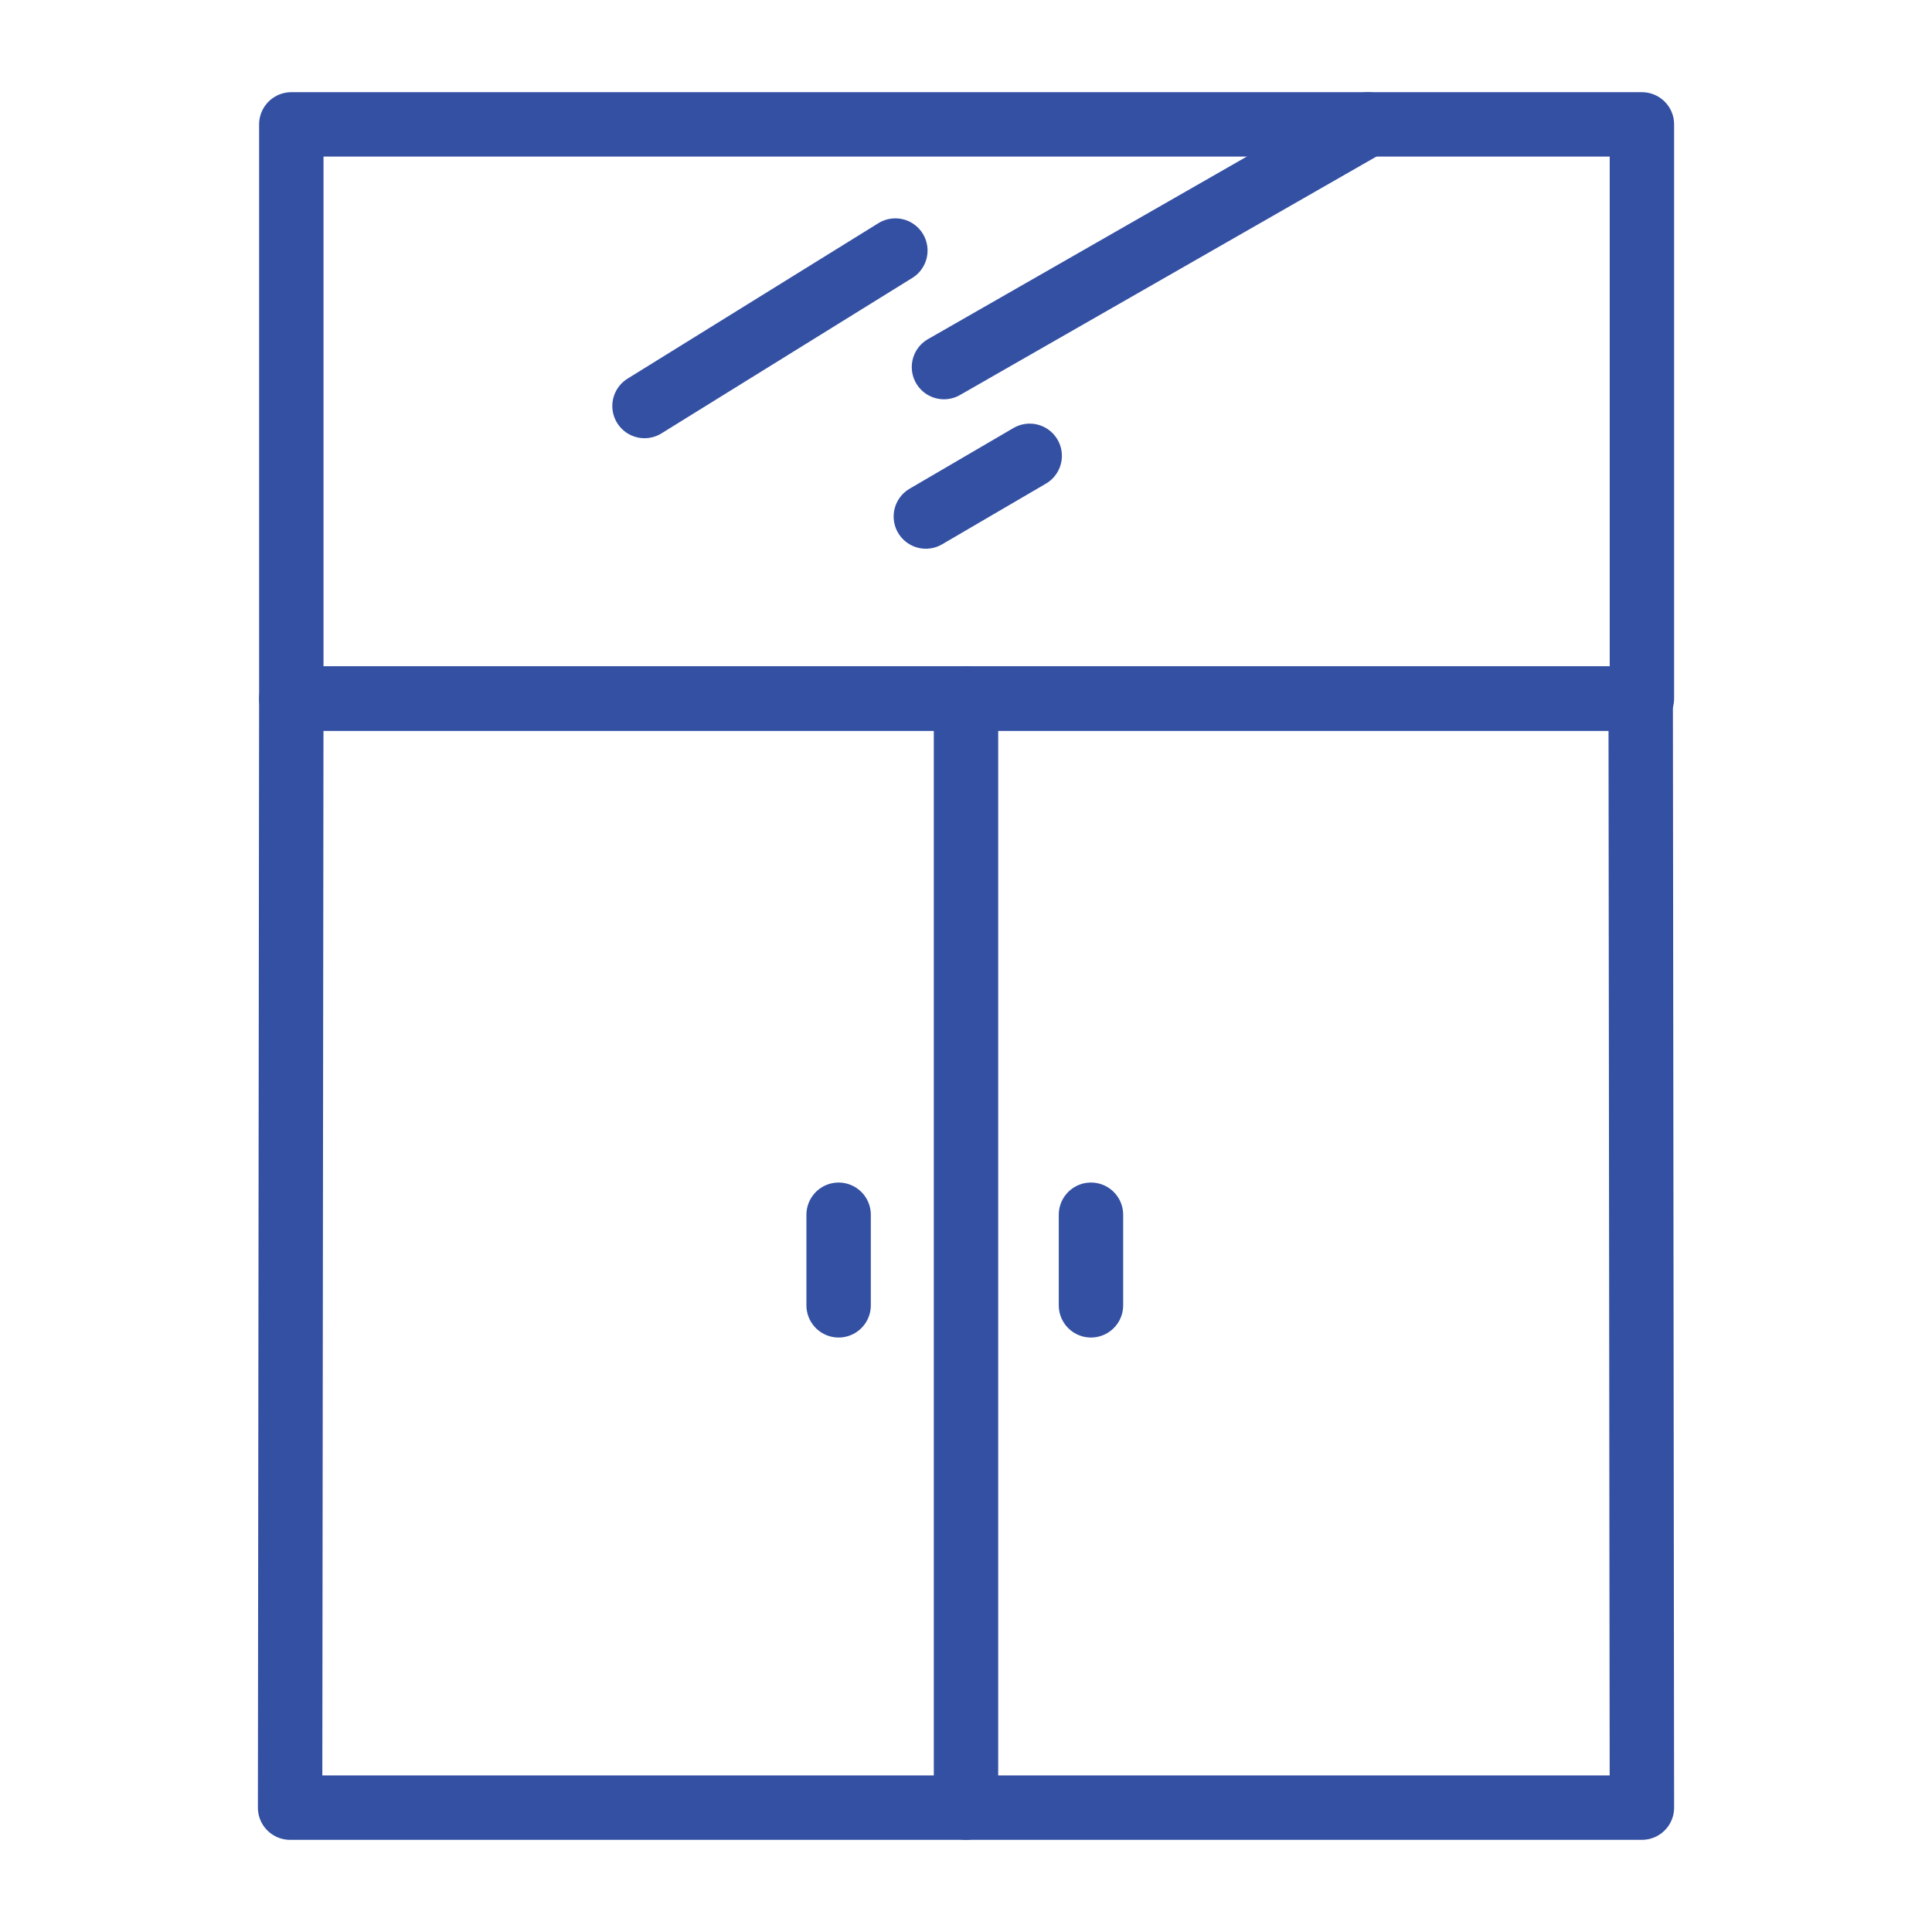
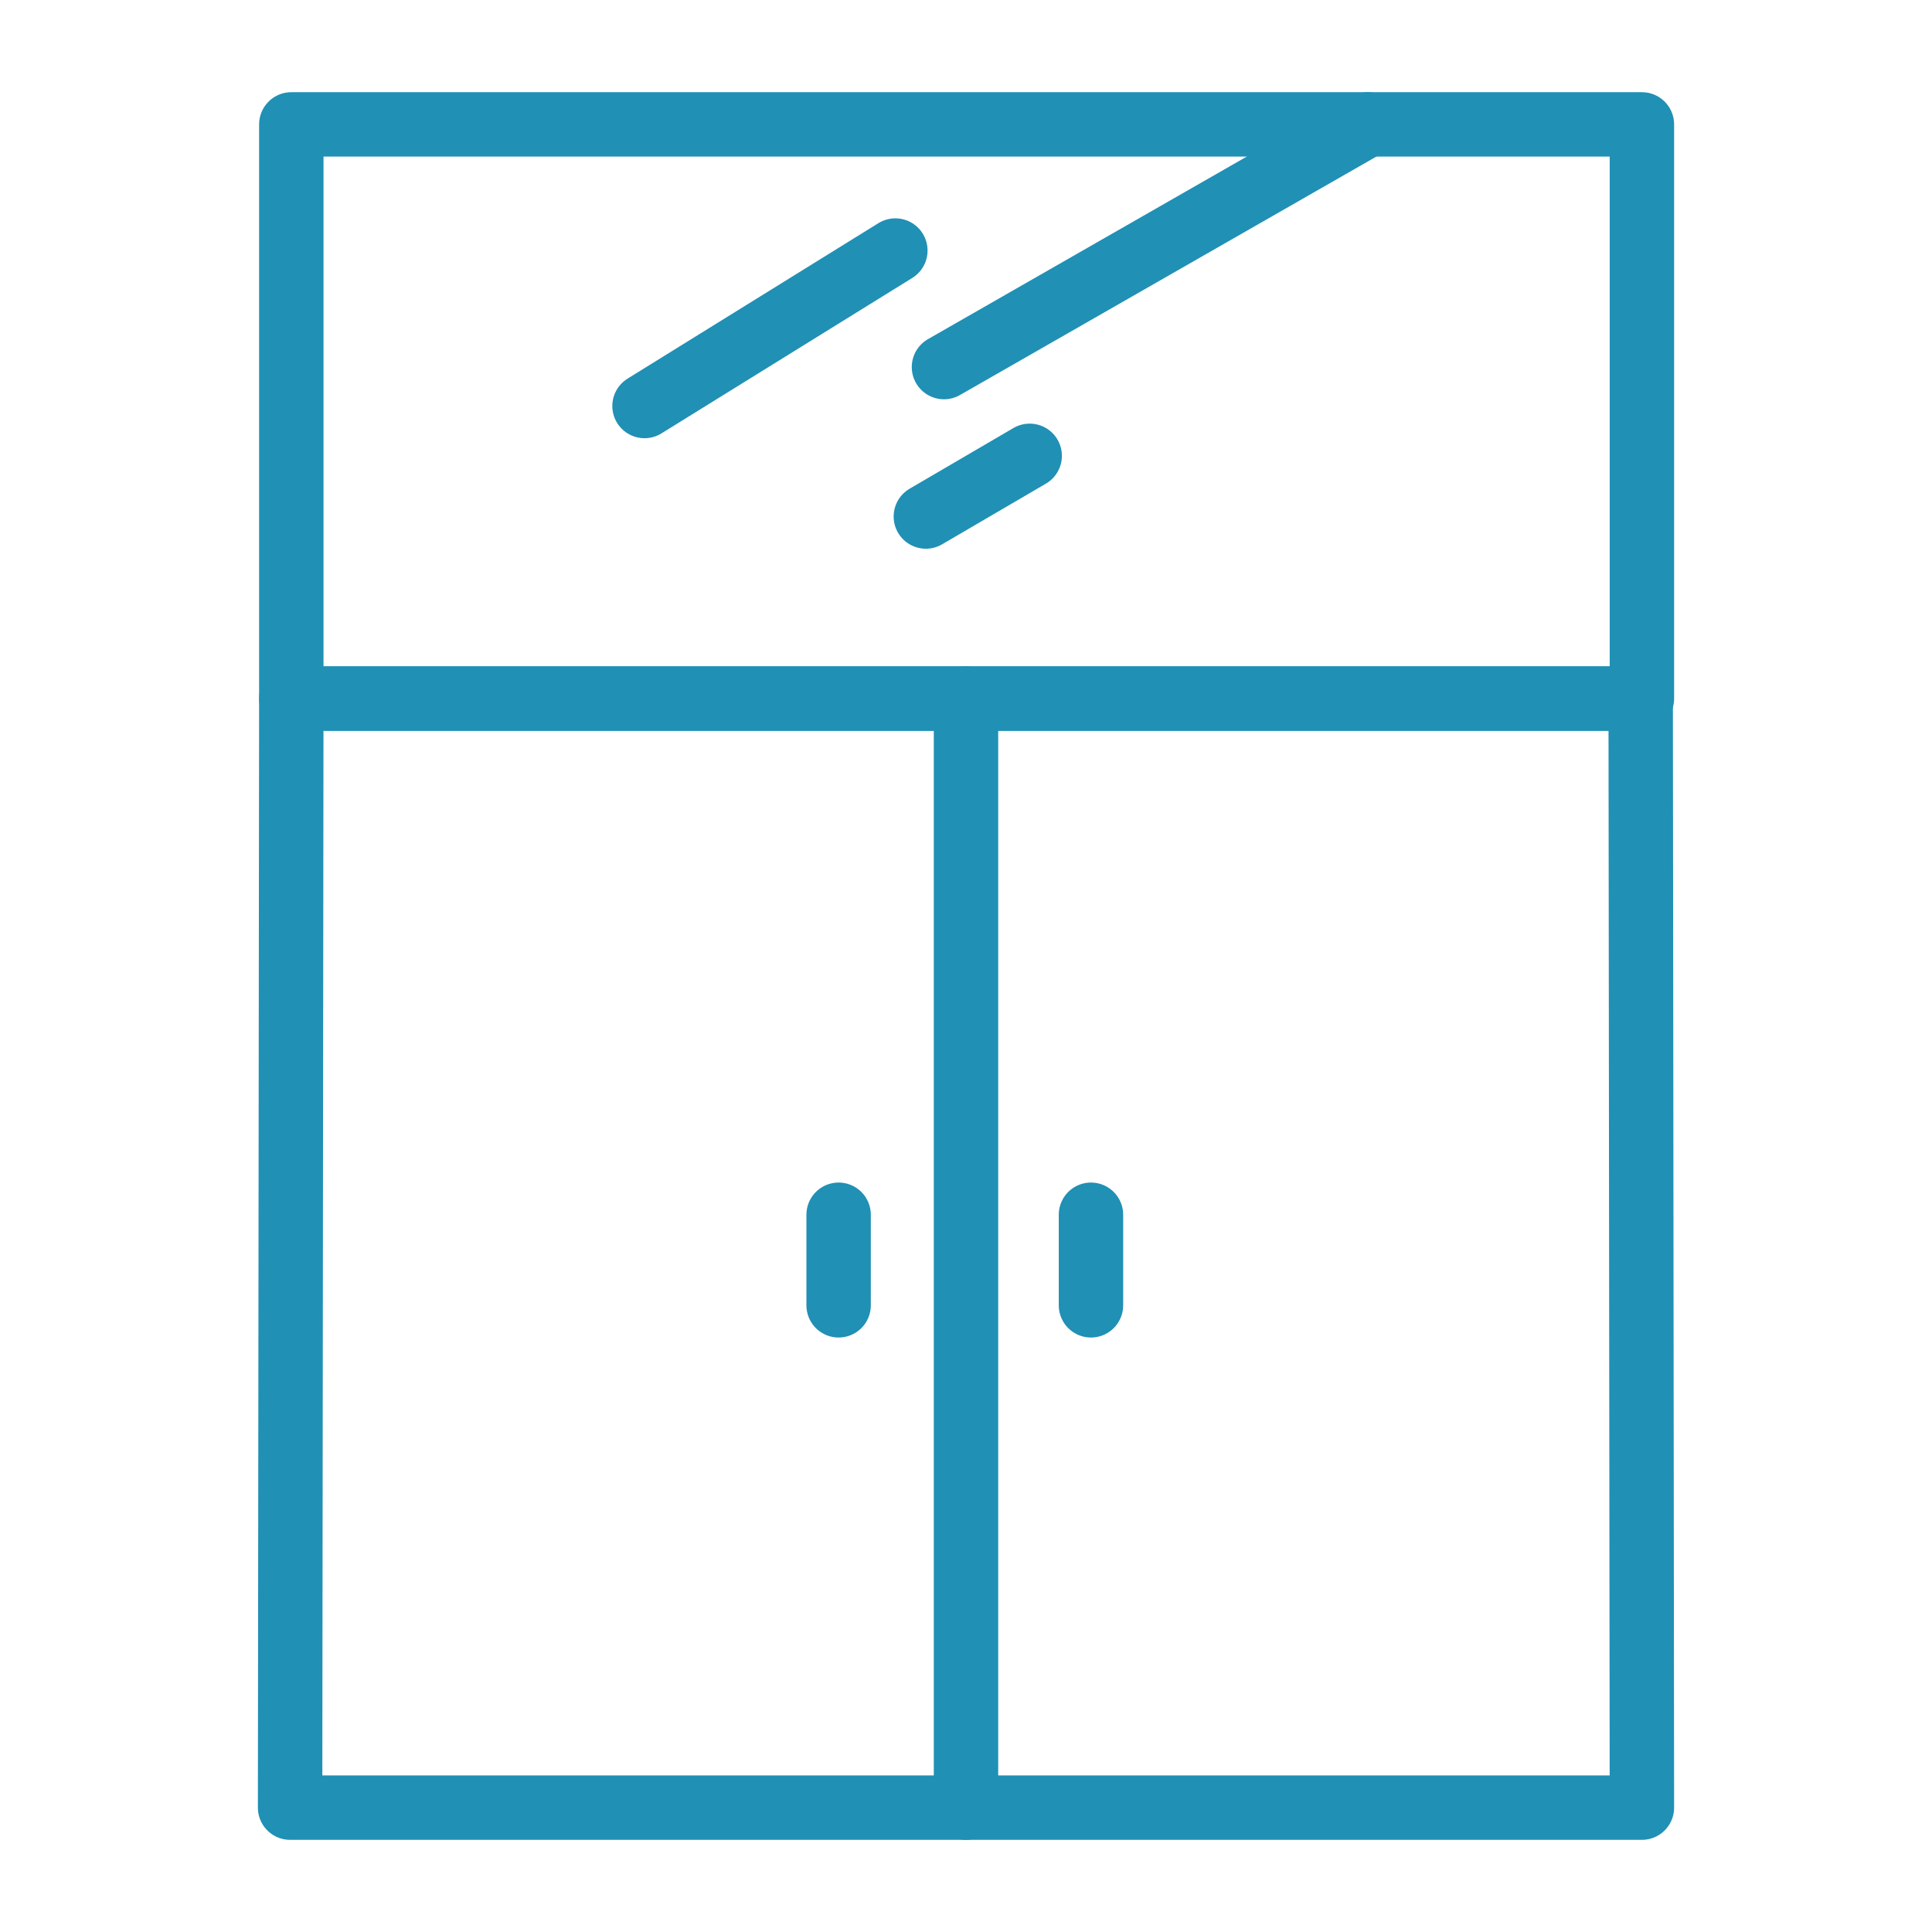
<svg xmlns="http://www.w3.org/2000/svg" width="60" height="60" viewBox="0 0 60 60" fill="none">
-   <path d="M30 21.694V56.138" stroke="#3450A3" stroke-width="2" stroke-miterlimit="10" stroke-linecap="round" stroke-linejoin="round" />
-   <path d="M50.991 56.138H9.009L9.047 21.694H50.953L50.991 56.138Z" stroke="#3450A3" stroke-width="2" stroke-miterlimit="10" stroke-linecap="round" stroke-linejoin="round" />
-   <path d="M26.044 37.725V40.538" stroke="#3450A3" stroke-width="2" stroke-miterlimit="10" stroke-linecap="round" stroke-linejoin="round" />
-   <path d="M33.881 37.725V40.538" stroke="#3450A3" stroke-width="2" stroke-miterlimit="10" stroke-linecap="round" stroke-linejoin="round" />
-   <path d="M50.991 3.863H9.047V21.694H50.991V3.863Z" stroke="#3450A3" stroke-width="2" stroke-miterlimit="10" stroke-linecap="round" stroke-linejoin="round" />
-   <path d="M20.016 12.609L27.806 7.781" stroke="#3450A3" stroke-width="2" stroke-miterlimit="10" stroke-linecap="round" stroke-linejoin="round" />
-   <path d="M29.316 11.4L42.478 3.863" stroke="#3450A3" stroke-width="2" stroke-miterlimit="10" stroke-linecap="round" stroke-linejoin="round" />
-   <path d="M28.753 16.041L31.978 14.156" stroke="#3450A3" stroke-width="2" stroke-miterlimit="10" stroke-linecap="round" stroke-linejoin="round" />
+   <path d="M30 21.694V56.138" stroke="#2090B5" stroke-width="2" stroke-miterlimit="10" stroke-linecap="round" stroke-linejoin="round" />
+   <path d="M50.991 56.138H9.009L9.047 21.694H50.953L50.991 56.138Z" stroke="#2090B5" stroke-width="2" stroke-miterlimit="10" stroke-linecap="round" stroke-linejoin="round" />
+   <path d="M26.044 37.725V40.538" stroke="#2090B5" stroke-width="2" stroke-miterlimit="10" stroke-linecap="round" stroke-linejoin="round" />
+   <path d="M33.881 37.725V40.538" stroke="#2090B5" stroke-width="2" stroke-miterlimit="10" stroke-linecap="round" stroke-linejoin="round" />
+   <path d="M50.991 3.863H9.047V21.694H50.991V3.863Z" stroke="#2090B5" stroke-width="2" stroke-miterlimit="10" stroke-linecap="round" stroke-linejoin="round" />
+   <path d="M20.016 12.609L27.806 7.781" stroke="#2090B5" stroke-width="2" stroke-miterlimit="10" stroke-linecap="round" stroke-linejoin="round" />
+   <path d="M29.316 11.4L42.478 3.863" stroke="#2090B5" stroke-width="2" stroke-miterlimit="10" stroke-linecap="round" stroke-linejoin="round" />
+   <path d="M28.753 16.041L31.978 14.156" stroke="#2090B5" stroke-width="2" stroke-miterlimit="10" stroke-linecap="round" stroke-linejoin="round" />
</svg>
